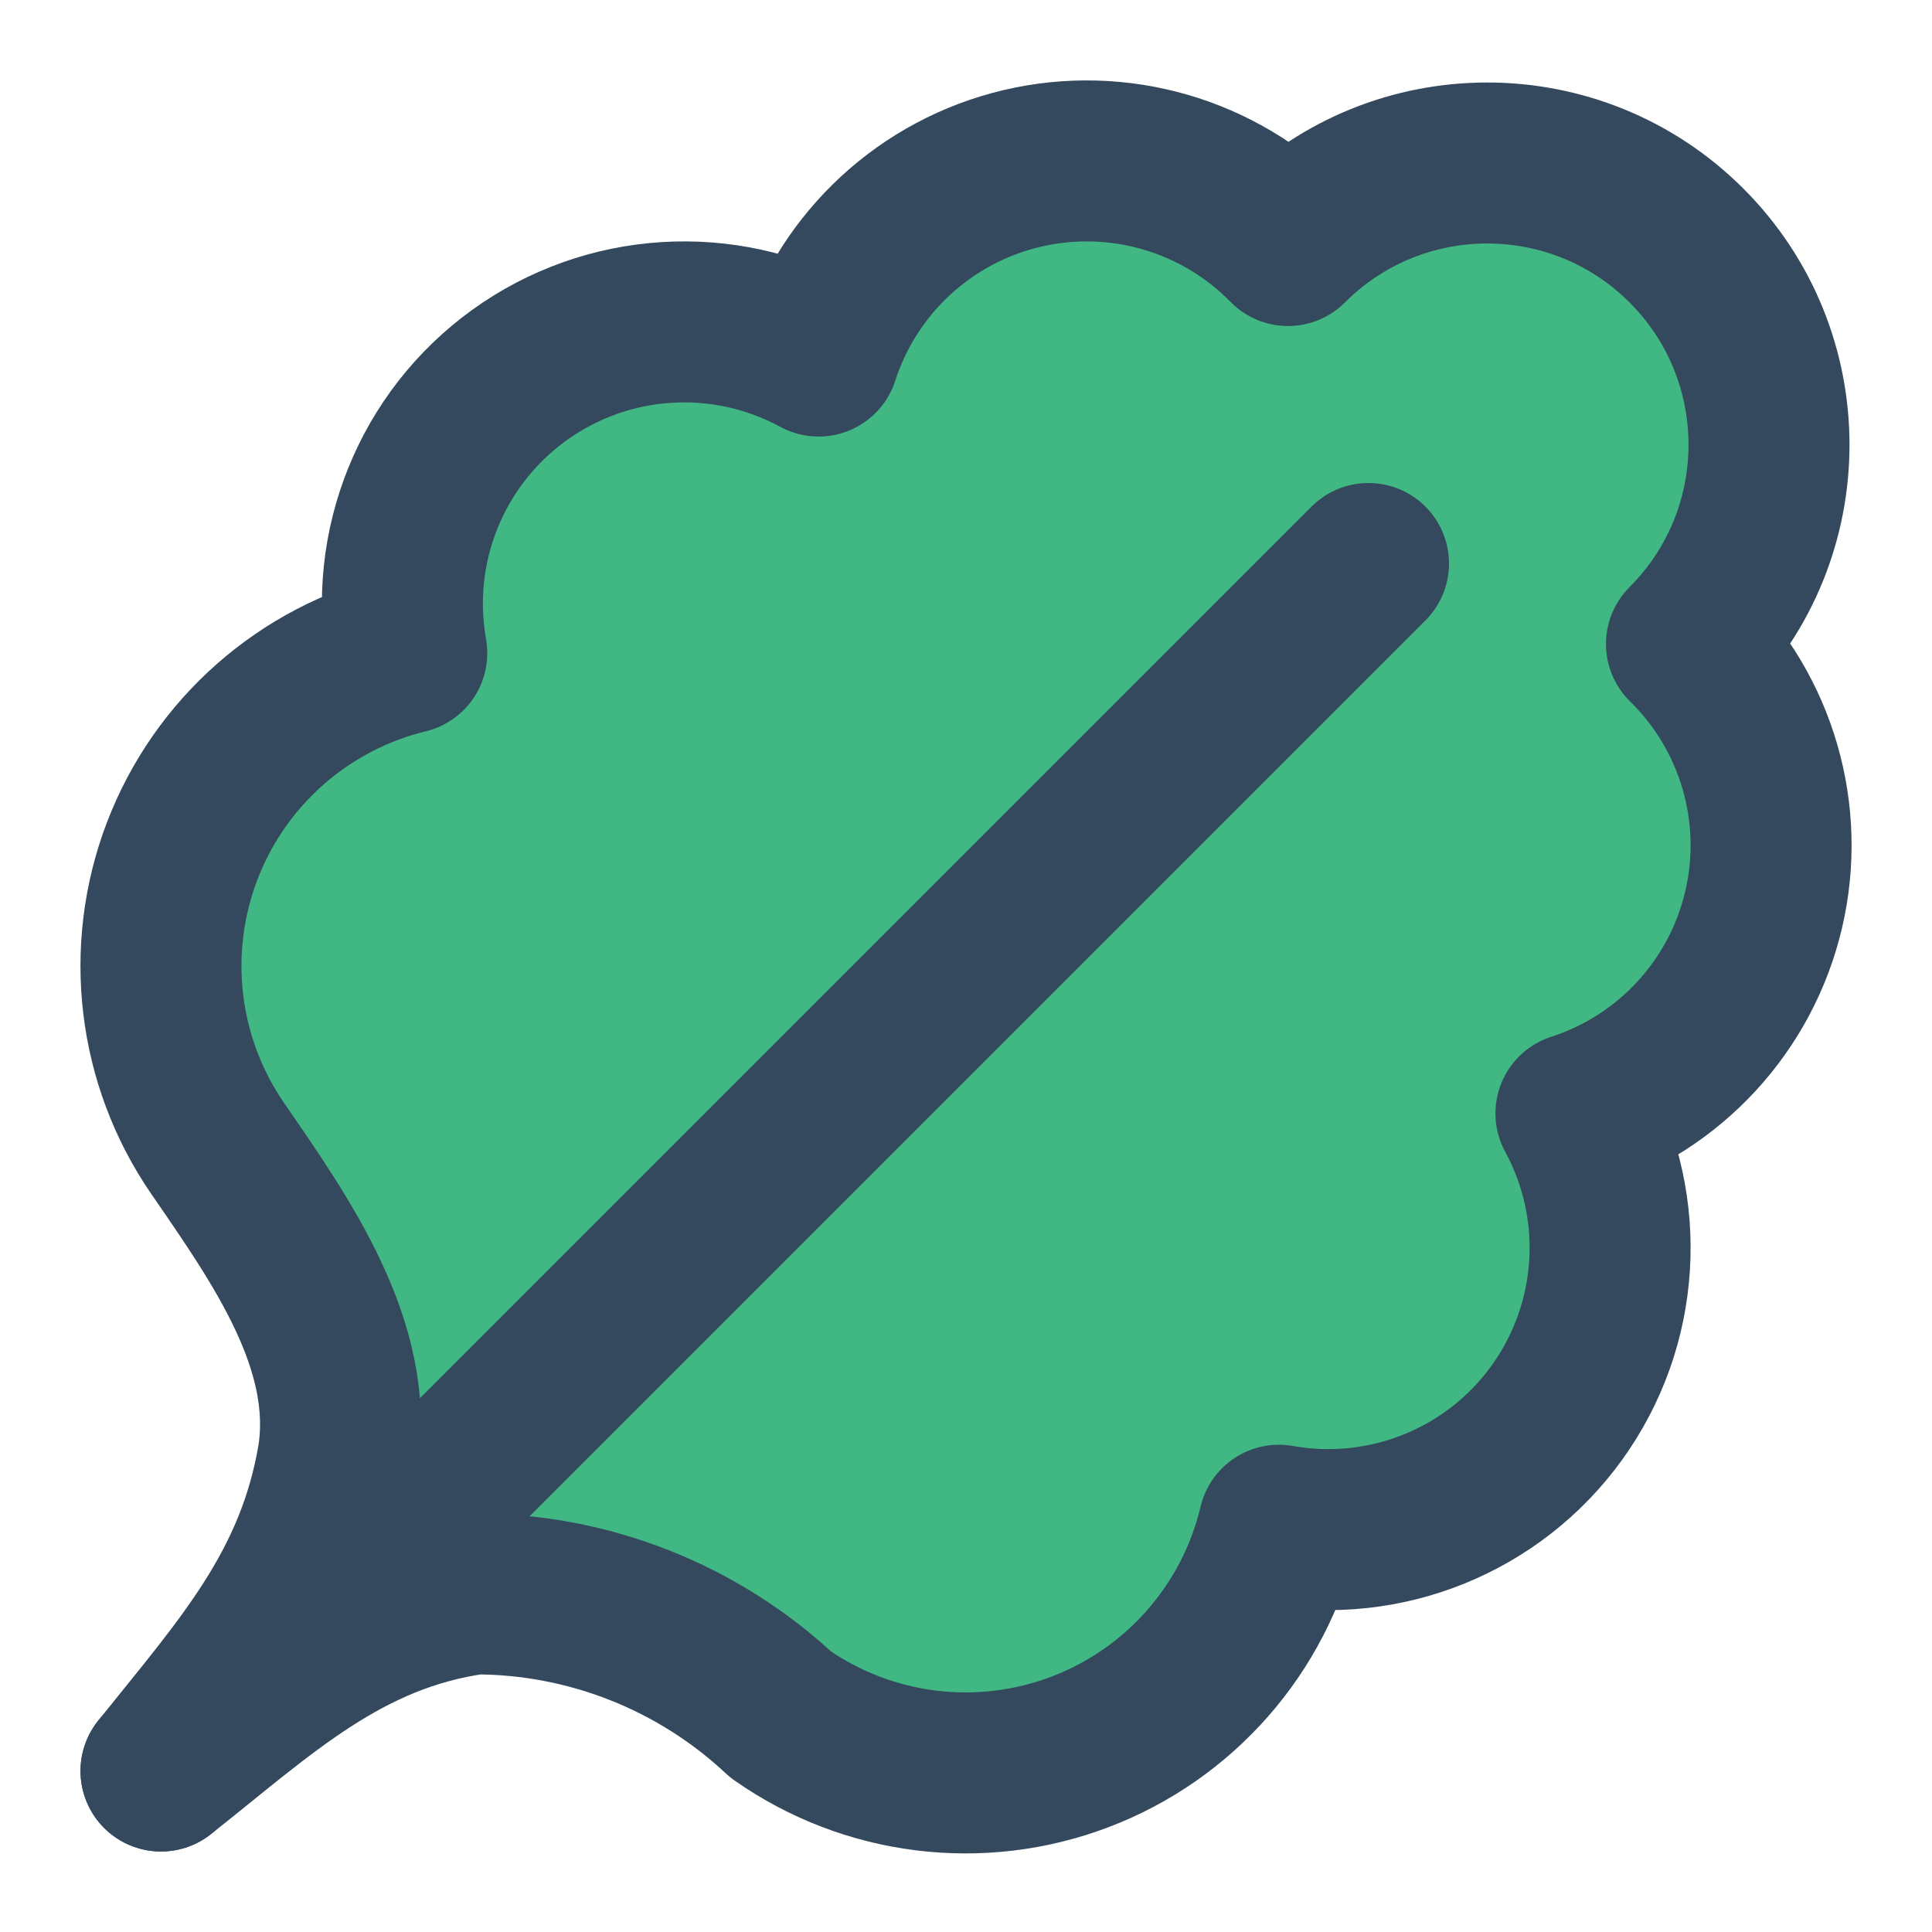
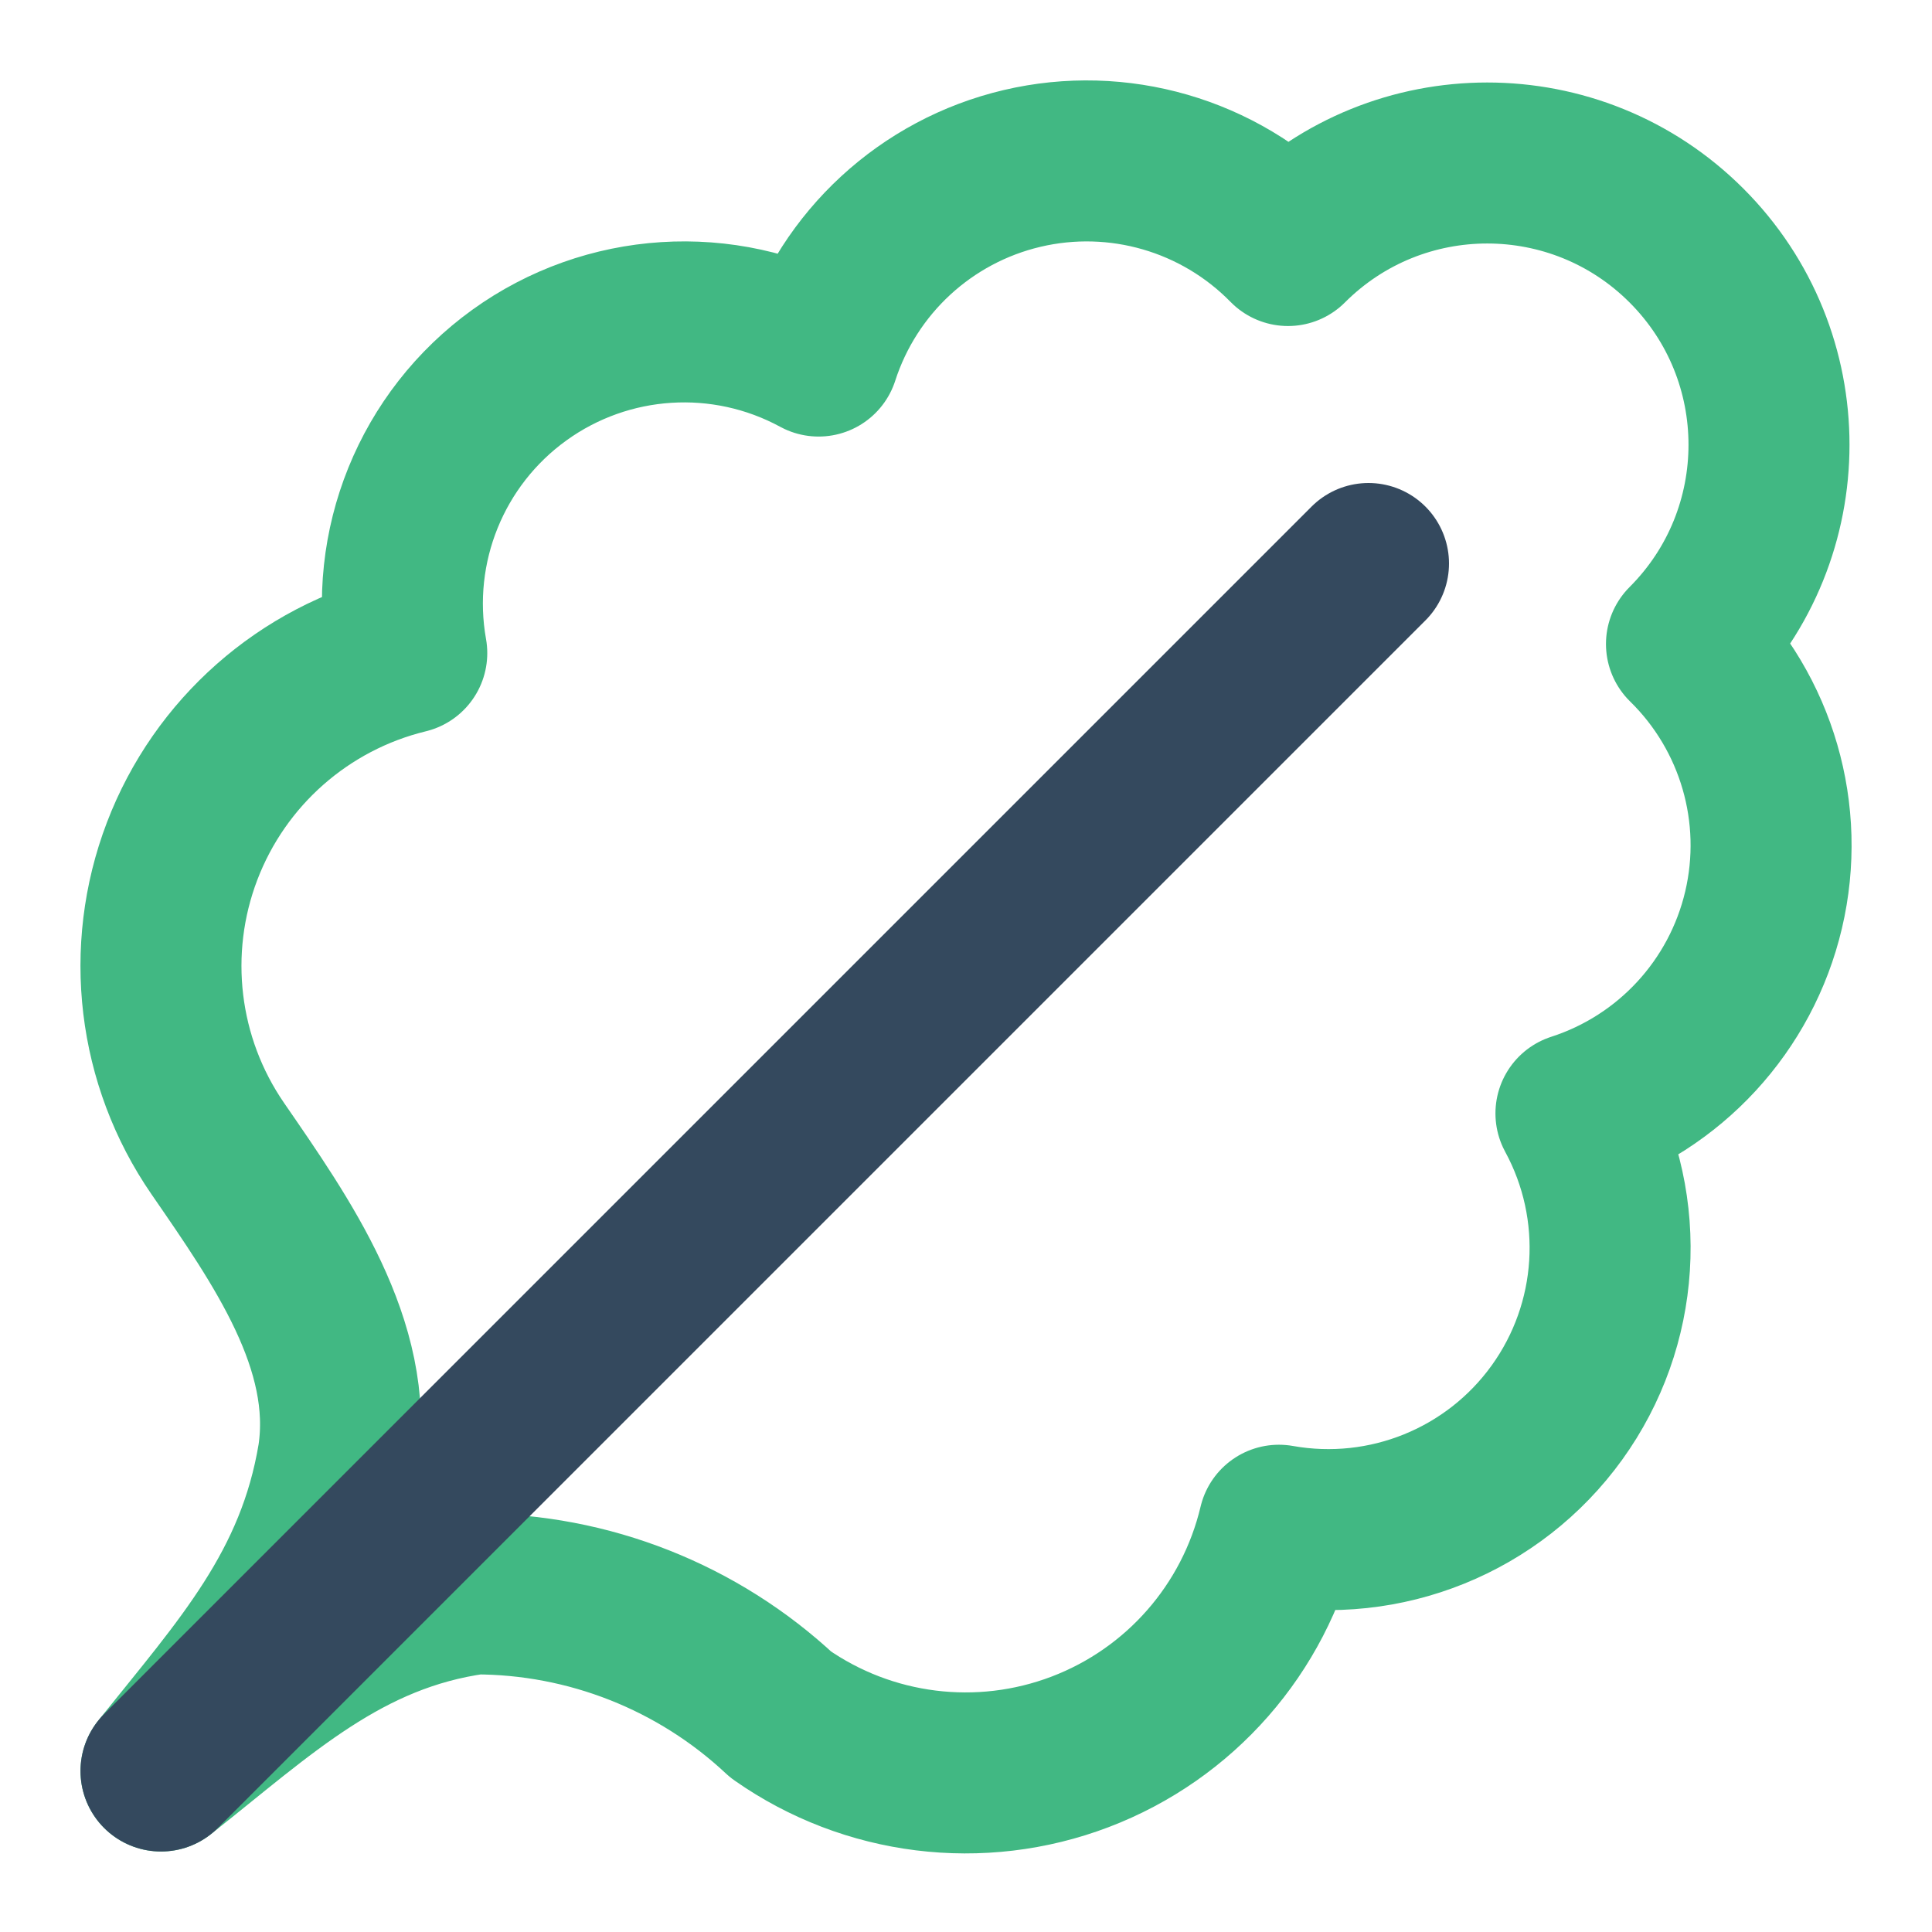
- <svg xmlns="http://www.w3.org/2000/svg" width="24" height="24" viewBox="0 0 24 24" fill="none" stroke="#34495E" stroke-width="2" stroke-linecap="round" stroke-linejoin="round" class="lucide lucide-leafy-green">
-   <path d="M2 22c1.25-.987 2.27-1.975 3.9-2.2a5.56 5.56 0 0 1 3.8 1.5 4 4 0 0 0 6.187-2.353 3.5 3.5 0 0 0 3.69-5.116A3.5 3.5 0 0 0 20.95 8 3.5 3.5 0 1 0 16 3.05a3.5 3.5 0 0 0-5.831 1.373 3.5 3.5 0 0 0-5.116 3.69 4 4 0 0 0-2.348 6.155C3.499 15.42 4.409 16.712 4.2 18.1 3.926 19.743 3.014 20.732 2 22" fill="#41B883" />
-   <path d="M2 22 17 7" />
+ <svg xmlns="http://www.w3.org/2000/svg" width="24" height="24" viewBox="0 0 24 24" fill="none" stroke-width="2" stroke-linecap="round" stroke-linejoin="round">
+   <path d="M2 22c1.25-.987 2.27-1.975 3.9-2.2a5.56 5.56 0 0 1 3.8 1.5 4 4 0 0 0 6.187-2.353 3.5 3.5 0 0 0 3.69-5.116A3.5 3.5 0 0 0 20.95 8 3.5 3.5 0 1 0 16 3.05a3.5 3.5 0 0 0-5.831 1.373 3.5 3.5 0 0 0-5.116 3.69 4 4 0 0 0-2.348 6.155C3.499 15.42 4.409 16.712 4.2 18.1 3.926 19.743 3.014 20.732 2 22" stroke="#41B883" />
+   <path d="M2 22 17 7" stroke="#34495E" />
</svg>
